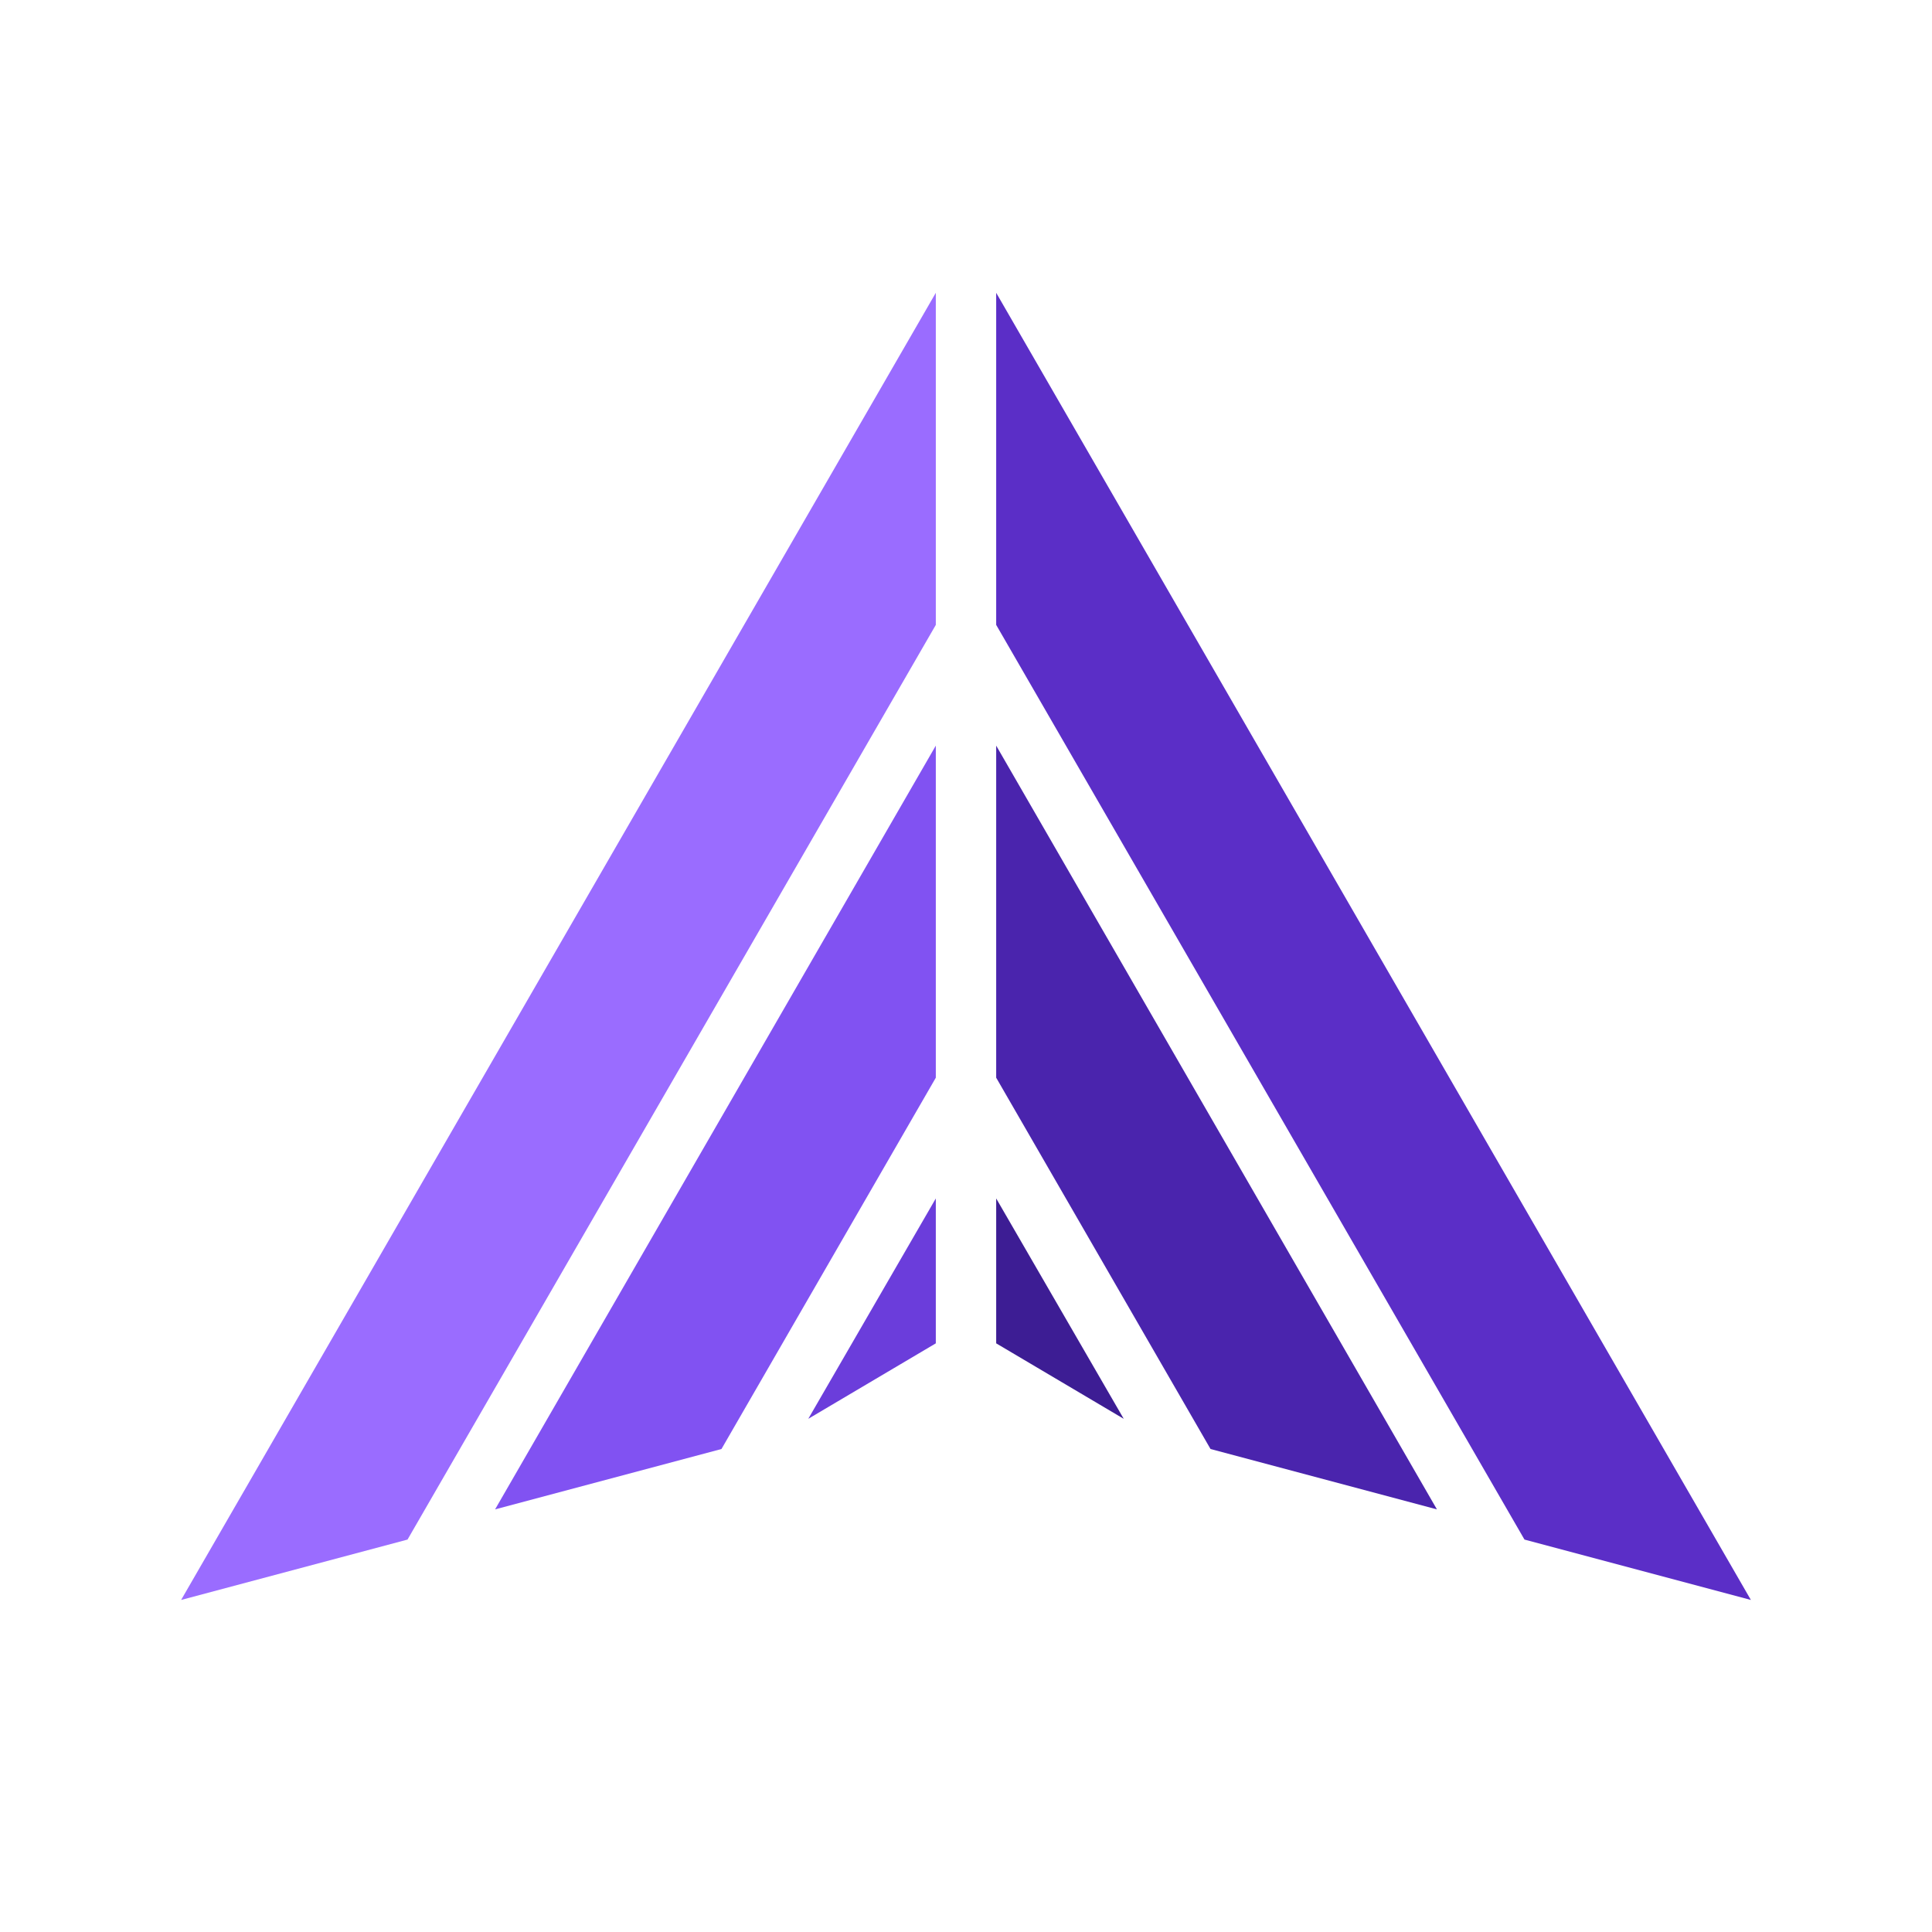
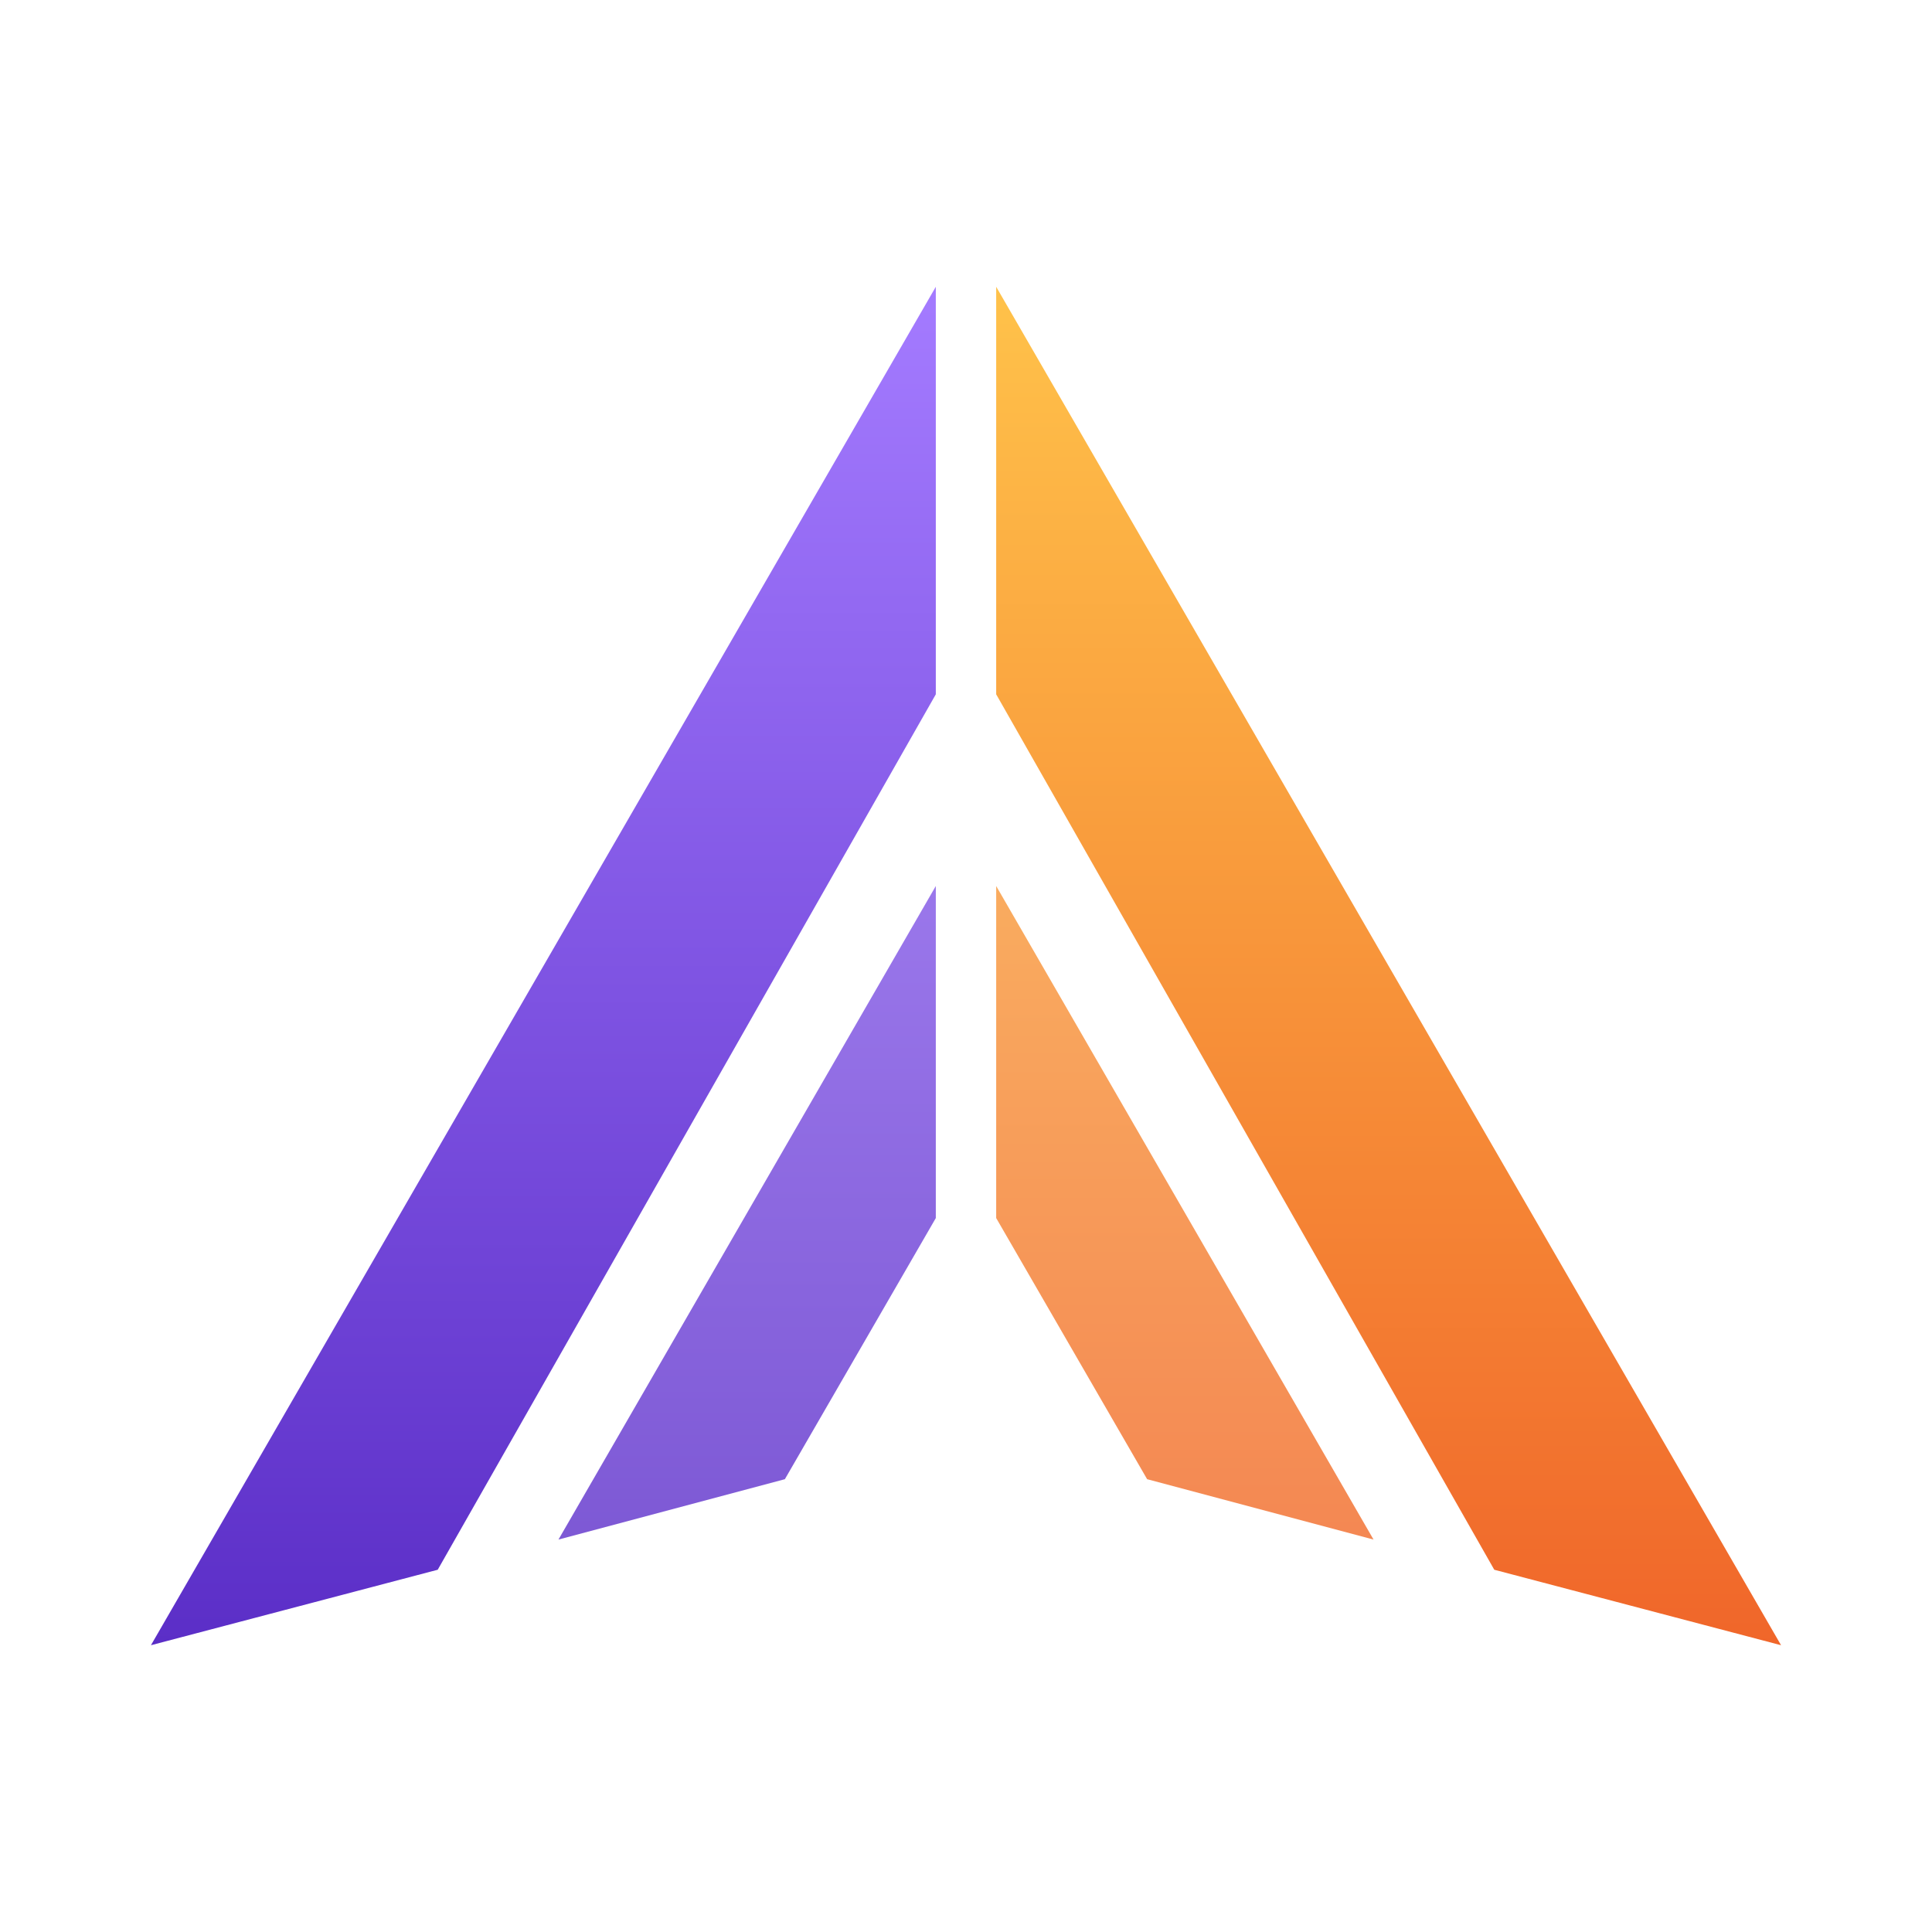
<svg xmlns="http://www.w3.org/2000/svg" viewBox="0 0 256 256" role="img" aria-label="Codalus IDE">
-   <polygon fill="#9A6CFF" points="24,212 124,38.8 124,82.8 54,204" />
-   <polygon fill="#8152F2" points="65.6,200 124,98.8 124,142.8 95.6,192" />
-   <polygon fill="#6B3DDB" points="107.1,188 124,158.8 124,178" />
-   <polygon fill="#5B2EC7" points="232,212 132,38.8 132,82.8 202,204" />
-   <polygon fill="#4A24AD" points="190.4,200 132,98.8 132,142.8 160.4,192" />
-   <polygon fill="#3D1D94" points="148.9,188 132,158.8 132,178" />
+   <defs>
+     <linearGradient id="violet" gradientUnits="userSpaceOnUse" x1="0" y1="38" x2="0" y2="218">
+       <stop offset="0" stop-color="#A47BFF" />
+       <stop offset="1" stop-color="#5B2EC7" />
+     </linearGradient>
+     <linearGradient id="ember" gradientUnits="userSpaceOnUse" x1="0" y1="38" x2="0" y2="218">
+       <stop offset="0" stop-color="#FFC24A" />
+       <stop offset="1" stop-color="#F0662A" />
+     </linearGradient>
+   </defs>
+   <polygon fill="url(#violet)" points="20,218 124,38 124,92 58,208" />
+   <polygon fill="url(#violet)" fill-opacity="0.82" points="74,204 124,117.4 124,161.4 104,196" />
+   <polygon fill="url(#ember)" points="236,218 132,38 132,92 198,208" />
+   <polygon fill="url(#ember)" fill-opacity="0.82" points="182,204 132,117.4 132,161.4 152,196" />
</svg>
